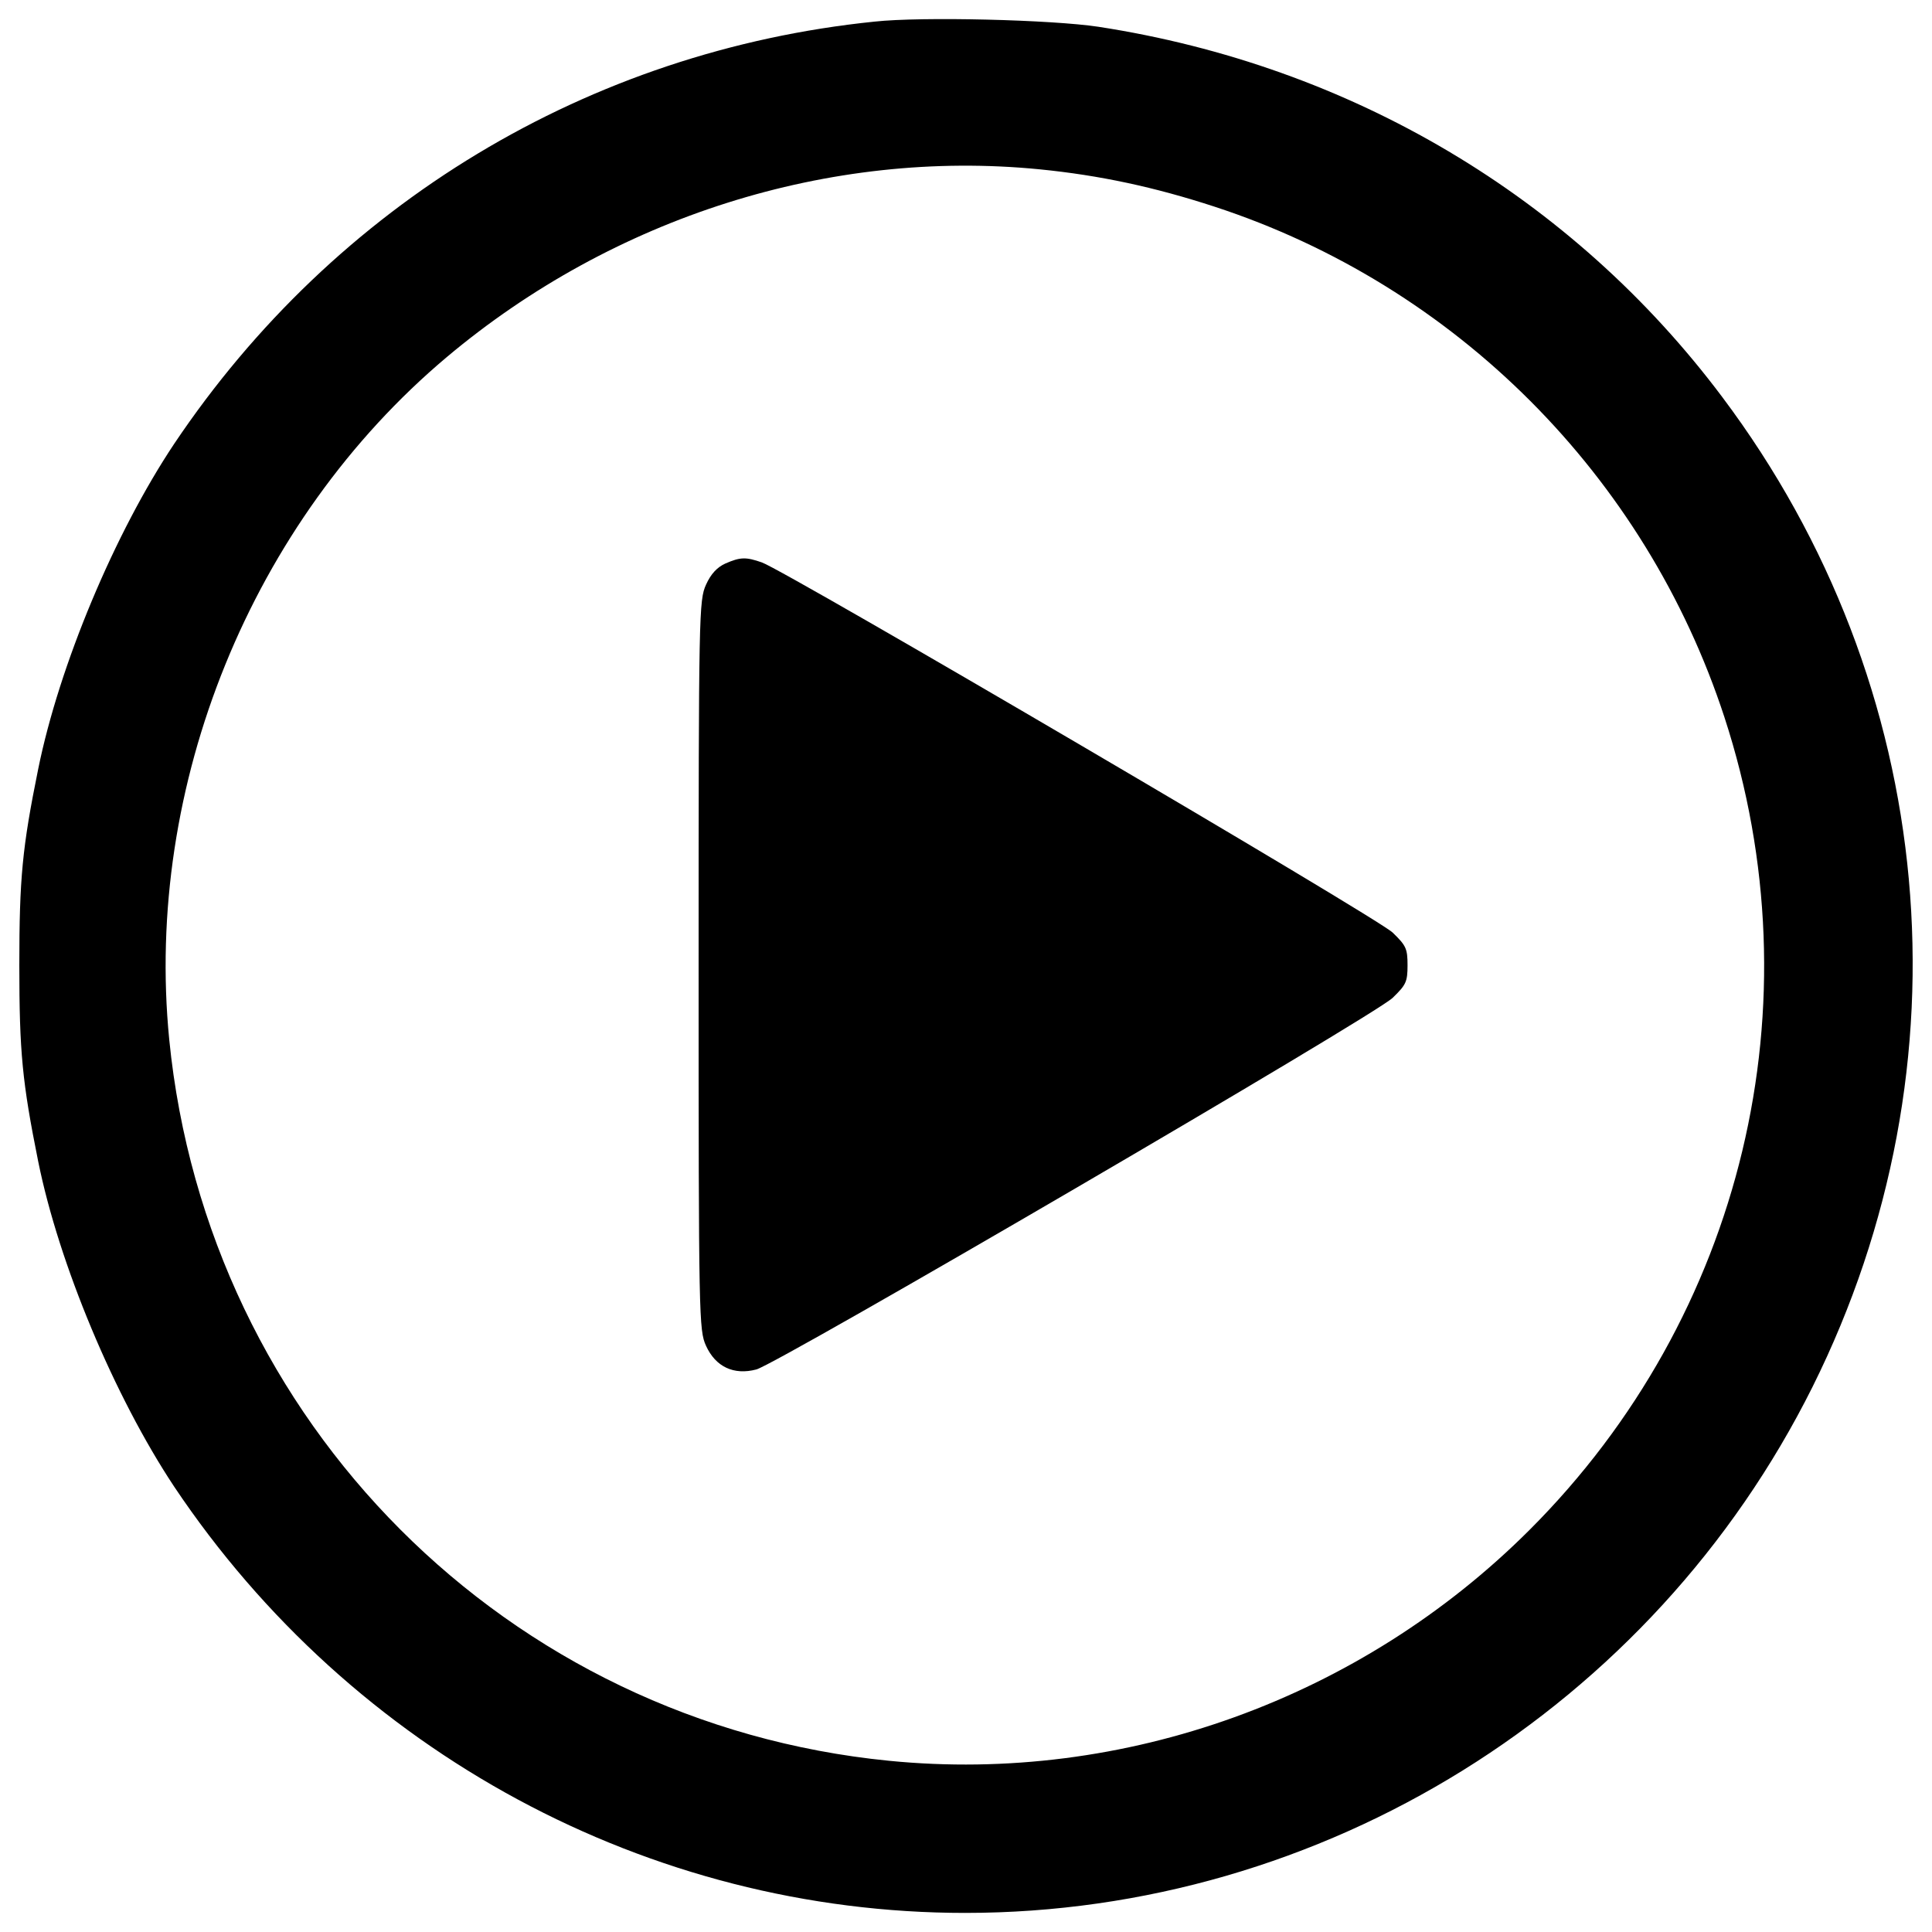
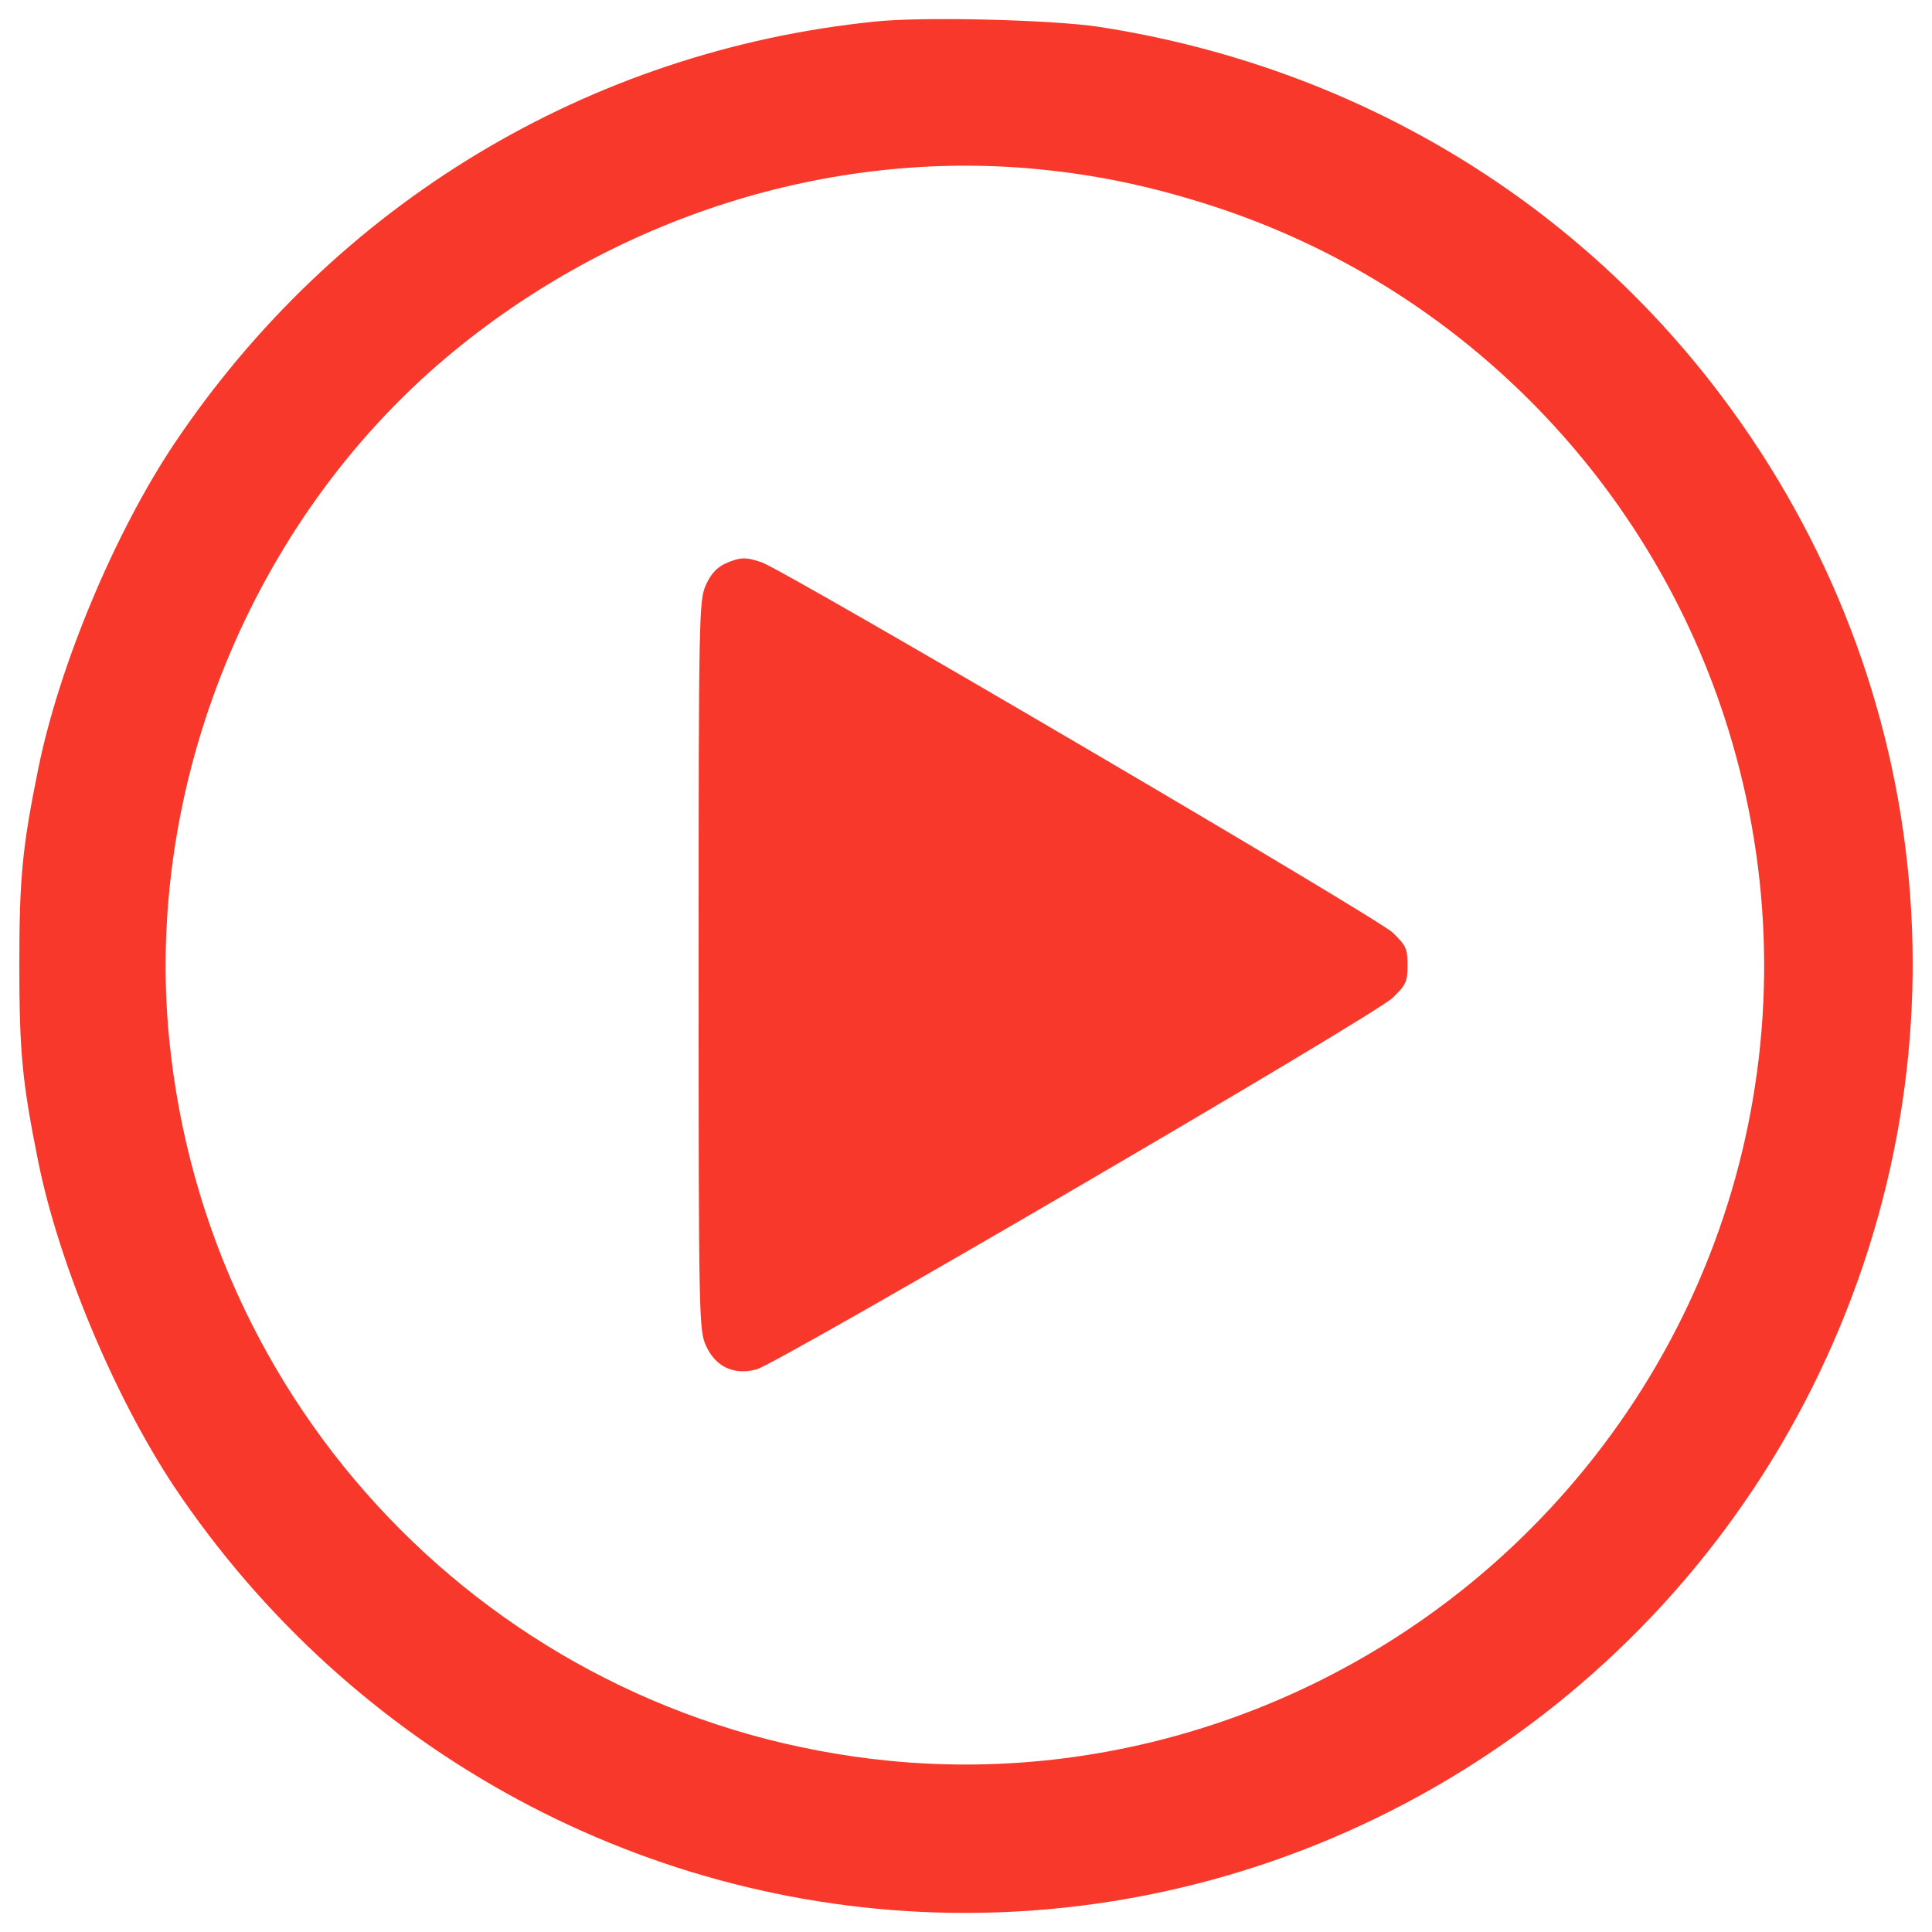
<svg xmlns="http://www.w3.org/2000/svg" version="1.1" x="0px" y="0px" viewBox="0 0 1000 1000" enable-background="new 0 0 1000 1000" xml:space="preserve">
  <g>
    <g transform="translate(0,512) scale(0.1,-0.1)">
-       <path d="M4526.2,5008.1c-1477.3-151.4-2791.8-942.7-3625.3-2186.3C594.3,2362,306.9,1678,197.7,1139.5C115.3,733.3,100,574.3,100,124c0-450.3,15.3-605.5,97.7-1015.5C305-1422.3,592.4-2108.3,900.9-2573.9c921.6-1377.7,2458.4-2207.3,4094.7-2207.3c1850.9,0,3556.3,1059.6,4386,2722.8c831.6,1668.9,653.4,3631-467.5,5123.7c-776,1034.7-1921.8,1714.9-3228.6,1916.1C5445.9,5017.7,4771.4,5035,4526.2,5008.1z M5380.8,4243.6c310.4-30.7,595.9-92,906.3-193.5c1247.4-408.1,2230.3-1393,2638.5-2642.3c484.8-1485,97.7-3100.3-1007.9-4205.8c-873.7-873.7-2100-1316.4-3316.8-1195.7C2627.3-3798.3,1073.4-2242.4,876-261.1c-130.3,1316.4,425.4,2682.6,1437.1,3533.3C3175.3,3996.5,4294.3,4350.9,5380.8,4243.6z" />
-       <path d="M3754,2203c-42.2-19.2-74.7-53.7-99.6-109.2C3618,2013.3,3616,1952,3616,124c0-1829.9,1.9-1889.3,38.3-1969.7c49.8-109.2,143.7-153.3,260.6-122.6c113,30.7,3199.9,1831.8,3293.8,1923.8c69,67.1,76.7,82.4,76.7,168.6c0,86.2-7.7,101.6-76.7,168.6c-78.5,76.7-3140.5,1872-3265,1916.1C3861.3,2237.5,3832.6,2237.5,3754,2203z" />
+       <path fill="#f7382a" d="M4526.2,5008.1c-1477.3-151.4-2791.8-942.7-3625.3-2186.3C594.3,2362,306.9,1678,197.7,1139.5C115.3,733.3,100,574.3,100,124c0-450.3,15.3-605.5,97.7-1015.5C305-1422.3,592.4-2108.3,900.9-2573.9c921.6-1377.7,2458.4-2207.3,4094.7-2207.3c1850.9,0,3556.3,1059.6,4386,2722.8c831.6,1668.9,653.4,3631-467.5,5123.7c-776,1034.7-1921.8,1714.9-3228.6,1916.1C5445.9,5017.7,4771.4,5035,4526.2,5008.1z M5380.8,4243.6c310.4-30.7,595.9-92,906.3-193.5c1247.4-408.1,2230.3-1393,2638.5-2642.3c484.8-1485,97.7-3100.3-1007.9-4205.8c-873.7-873.7-2100-1316.4-3316.8-1195.7C2627.3-3798.3,1073.4-2242.4,876-261.1c-130.3,1316.4,425.4,2682.6,1437.1,3533.3C3175.3,3996.5,4294.3,4350.9,5380.8,4243.6z" />
+       <path fill="#f7382a" d="M3754,2203c-42.2-19.2-74.7-53.7-99.6-109.2C3618,2013.3,3616,1952,3616,124c0-1829.9,1.9-1889.3,38.3-1969.7c49.8-109.2,143.7-153.3,260.6-122.6c113,30.7,3199.9,1831.8,3293.8,1923.8c69,67.1,76.7,82.4,76.7,168.6c0,86.2-7.7,101.6-76.7,168.6c-78.5,76.7-3140.5,1872-3265,1916.1C3861.3,2237.5,3832.6,2237.5,3754,2203z" />
    </g>
  </g>
</svg>
